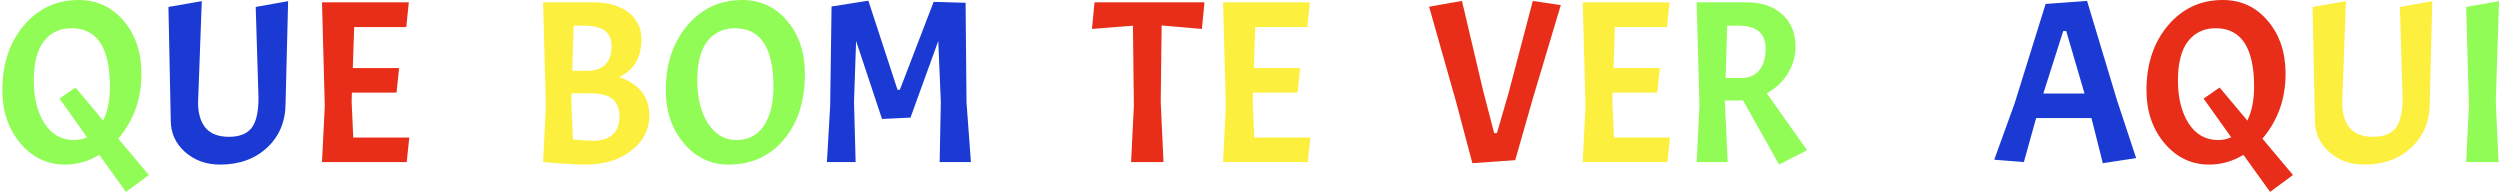
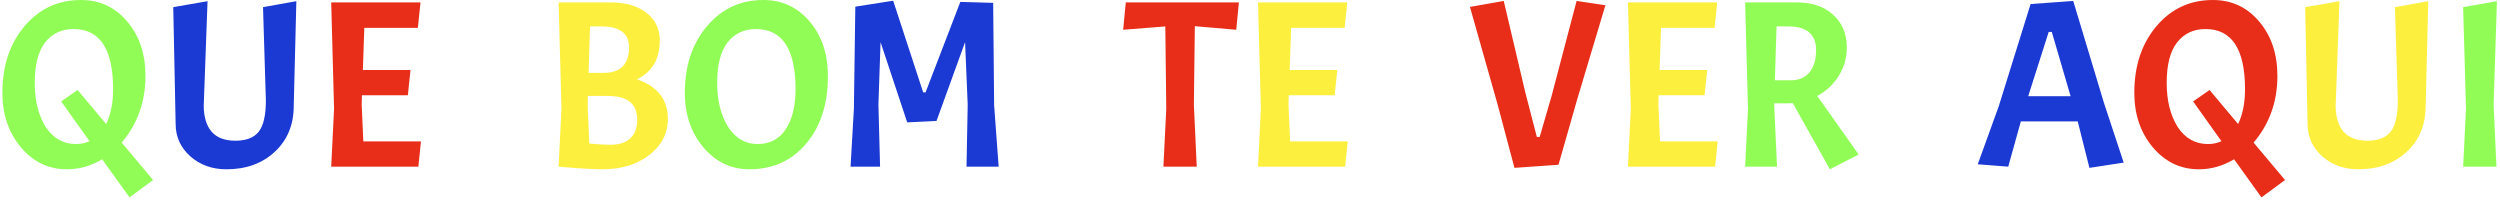
- <svg xmlns="http://www.w3.org/2000/svg" width="540" height="42" viewBox="0 0 540 42" fill="none">
-   <path d="M17 -2.38419e-06C20.933 -2.38419e-06 24.167 1.5 26.7 4.5C29.267 7.5 30.55 11.317 30.55 15.95C30.55 21.35 28.883 26.017 25.55 29.95L32.15 37.8L27.2 41.45L21.45 33.45C19.117 34.85 16.65 35.55 14.05 35.55C10.217 35.55 7 34.017 4.4 30.95C1.8 27.85 0.5 24.033 0.5 19.5C0.5 13.833 2.05 9.167 5.15 5.5C8.25 1.833 12.2 -2.38419e-06 17 -2.38419e-06ZM23.75 18.75C23.75 10.317 20.983 6.1 15.45 6.1C12.917 6.1 10.917 7.05 9.45 8.95C8.017 10.817 7.3 13.633 7.3 17.4C7.3 21.133 8.067 24.217 9.6 26.65C11.167 29.05 13.3 30.25 16 30.25C17 30.25 17.933 30.05 18.8 29.65L12.85 21.3L16.3 18.9L22.3 26.05C23.267 24.017 23.75 21.583 23.75 18.75ZM160.311 -2.38419e-06C164.244 -2.38419e-06 167.477 1.5 170.011 4.5C172.577 7.5 173.861 11.317 173.861 15.95C173.861 21.817 172.344 26.55 169.311 30.15C166.277 33.75 162.294 35.55 157.361 35.55C153.527 35.55 150.311 34.017 147.711 30.95C145.111 27.85 143.811 24.033 143.811 19.5C143.811 13.833 145.361 9.167 148.461 5.5C151.561 1.833 155.511 -2.38419e-06 160.311 -2.38419e-06ZM167.061 18.75C167.061 10.317 164.294 6.1 158.761 6.1C156.227 6.1 154.227 7.05 152.761 8.95C151.327 10.817 150.611 13.633 150.611 17.4C150.611 21.133 151.377 24.217 152.911 26.65C154.477 29.05 156.527 30.25 159.061 30.25C161.627 30.25 163.594 29.233 164.961 27.2C166.361 25.133 167.061 22.317 167.061 18.75ZM375.427 21.7H372.577V22L373.177 35H366.477L367.077 22.85L366.477 0.5H377.327C380.527 0.5 383.077 1.367 384.977 3.1C386.877 4.833 387.827 7.133 387.827 10C387.827 12.167 387.26 14.15 386.127 15.95C385.027 17.717 383.527 19.117 381.627 20.15L390.327 32.45L384.277 35.55L376.477 21.65C376.243 21.683 375.893 21.7 375.427 21.7ZM375.527 5.55H373.077L372.727 16.85H376.127C377.793 16.85 379.077 16.3 379.977 15.2C380.91 14.1 381.377 12.533 381.377 10.5C381.377 7.2 379.427 5.55 375.527 5.55ZM539.788 0.25L539.088 22L539.688 35H532.688L533.288 22.85L532.688 1.5L539.788 0.25Z" fill="#92FC57" />
-   <path d="M47.534 35.55C44.534 35.55 42.001 34.633 39.934 32.8C37.901 30.967 36.884 28.7 36.884 26L36.384 1.5L43.584 0.25L42.784 22.15C42.784 24.483 43.318 26.3 44.384 27.6C45.484 28.9 47.168 29.55 49.434 29.55C51.701 29.55 53.334 28.917 54.334 27.65C55.334 26.383 55.834 24.2 55.834 21.1L55.234 1.5L62.234 0.25L61.684 22.25C61.684 26.183 60.368 29.383 57.734 31.85C55.101 34.317 51.701 35.55 47.534 35.55ZM193.867 19.4H194.367L201.667 0.4L208.567 0.6L208.767 22.1L209.717 35H202.967L203.217 22L202.667 8.85L196.667 25.4L190.517 25.7L184.917 8.85L184.467 22L184.817 35H178.617L179.317 22.85L179.617 1.4L187.567 0.15L193.867 19.4ZM454.206 35.25L451.756 25.5H439.806L437.156 35L430.756 34.5L435.156 22.35L441.856 0.85L450.806 0.2L457.256 21.6L461.406 34.15L454.206 35.25ZM446.306 6.7H445.656L441.356 20.2H450.256L446.306 6.7Z" fill="#1B39D3" />
-   <path d="M69.553 35L70.153 22.85L69.553 0.5H88.303L87.753 5.85H76.503L76.203 14.7H86.203L85.653 20H76.003L75.953 22L76.303 29.7H88.403L87.853 35H69.553ZM235.865 6.25L236.415 0.5H260.165L259.615 6.25L250.915 5.5L250.715 22L251.315 35H244.315L244.915 22.85L244.715 5.55L235.865 6.25ZM322.736 28.75H323.336L325.836 20.15L331.086 0.2L337.136 1.1L331.186 20.95L327.286 34.6L318.036 35.25L314.486 21.9L308.686 1.45L315.786 0.2L320.336 19.5L322.736 28.75ZM480.135 -2.38419e-06C484.068 -2.38419e-06 487.301 1.5 489.835 4.5C492.401 7.5 493.685 11.317 493.685 15.95C493.685 21.35 492.018 26.017 488.685 29.95L495.285 37.8L490.335 41.45L484.585 33.45C482.251 34.85 479.785 35.55 477.185 35.55C473.351 35.55 470.135 34.017 467.535 30.95C464.935 27.85 463.635 24.033 463.635 19.5C463.635 13.833 465.185 9.167 468.285 5.5C471.385 1.833 475.335 -2.38419e-06 480.135 -2.38419e-06ZM486.885 18.75C486.885 10.317 484.118 6.1 478.585 6.1C476.051 6.1 474.051 7.05 472.585 8.95C471.151 10.817 470.435 13.633 470.435 17.4C470.435 21.133 471.201 24.217 472.735 26.65C474.301 29.05 476.435 30.25 479.135 30.25C480.135 30.25 481.068 30.05 481.935 29.65L475.985 21.3L479.435 18.9L485.435 26.05C486.401 24.017 486.885 21.583 486.885 18.75Z" fill="#E82E19" />
-   <path d="M128.157 0.5C131.357 0.5 133.89 1.233 135.757 2.7C137.623 4.133 138.557 6.067 138.557 8.5C138.557 12.4 136.957 15.117 133.757 16.65C138.09 18.15 140.257 20.917 140.257 24.95C140.257 27.983 138.957 30.517 136.357 32.55C133.757 34.55 130.49 35.55 126.557 35.55C124.49 35.55 121.407 35.367 117.307 35L117.907 22.85L117.307 0.5H128.157ZM127.507 20.15H123.457L123.407 22L123.757 30.15C125.69 30.317 127.173 30.4 128.207 30.4C129.973 30.4 131.34 29.967 132.307 29.1C133.307 28.2 133.807 26.9 133.807 25.2C133.807 23.5 133.307 22.233 132.307 21.4C131.307 20.567 129.707 20.15 127.507 20.15ZM126.357 5.55H123.907L123.607 15.3H126.857C128.557 15.3 129.857 14.85 130.757 13.95C131.657 13.017 132.107 11.7 132.107 10C132.107 7.033 130.19 5.55 126.357 5.55ZM264.182 35L264.782 22.85L264.182 0.5H282.932L282.382 5.85H271.132L270.832 14.7H280.832L280.282 20H270.632L270.582 22L270.932 29.7H283.032L282.482 35H264.182ZM341.867 35L342.467 22.85L341.867 0.5H360.617L360.067 5.85H348.817L348.517 14.7H358.517L357.967 20H348.317L348.267 22L348.617 29.7H360.717L360.167 35H341.867ZM510.669 35.55C507.669 35.55 505.136 34.633 503.069 32.8C501.036 30.967 500.019 28.7 500.019 26L499.519 1.5L506.719 0.25L505.919 22.15C505.919 24.483 506.452 26.3 507.519 27.6C508.619 28.9 510.302 29.55 512.569 29.55C514.836 29.55 516.469 28.917 517.469 27.65C518.469 26.383 518.969 24.2 518.969 21.1L518.369 1.5L525.369 0.25L524.819 22.25C524.819 26.183 523.502 29.383 520.869 31.85C518.236 34.317 514.836 35.55 510.669 35.55Z" fill="#FDEF3E" />
+ <svg xmlns="http://www.w3.org/2000/svg" width="525" height="42" viewBox="0 0 525 42" fill="none">
+   <path d="M17 -2.38419e-06C20.933 -2.38419e-06 24.167 1.5 26.7 4.5C29.267 7.5 30.55 11.317 30.55 15.95C30.55 21.35 28.883 26.017 25.55 29.95L32.15 37.8L27.2 41.45L21.45 33.45C19.117 34.85 16.65 35.55 14.05 35.55C10.217 35.55 7 34.017 4.4 30.95C1.8 27.85 0.5 24.033 0.5 19.5C0.5 13.833 2.05 9.167 5.15 5.5C8.25 1.833 12.2 -2.38419e-06 17 -2.38419e-06ZM23.75 18.75C23.75 10.317 20.983 6.1 15.45 6.1C12.917 6.1 10.917 7.05 9.45 8.95C8.017 10.817 7.3 13.633 7.3 17.4C7.3 21.133 8.067 24.217 9.6 26.65C11.167 29.05 13.3 30.25 16 30.25C17 30.25 17.933 30.05 18.8 29.65L12.85 21.3L16.3 18.9L22.3 26.05C23.267 24.017 23.75 21.583 23.75 18.75ZM160.311 -2.38419e-06C164.244 -2.38419e-06 167.477 1.5 170.011 4.5C172.577 7.5 173.861 11.317 173.861 15.95C173.861 21.817 172.344 26.55 169.311 30.15C166.277 33.75 162.294 35.55 157.361 35.55C153.527 35.55 150.311 34.017 147.711 30.95C145.111 27.85 143.811 24.033 143.811 19.5C143.811 13.833 145.361 9.167 148.461 5.5C151.561 1.833 155.511 -2.38419e-06 160.311 -2.38419e-06ZM167.061 18.75C167.061 10.317 164.294 6.1 158.761 6.1C156.227 6.1 154.227 7.05 152.761 8.95C151.327 10.817 150.611 13.633 150.611 17.4C150.611 21.133 151.377 24.217 152.911 26.65C154.477 29.05 156.527 30.25 159.061 30.25C161.627 30.25 163.594 29.233 164.961 27.2C166.361 25.133 167.061 22.317 167.061 18.75ZM375.427 21.7H372.577V22L373.177 35H366.477L367.077 22.85L366.477 0.5H377.327C380.527 0.5 383.077 1.367 384.977 3.1C386.877 4.833 387.827 7.133 387.827 10C387.827 12.167 387.26 14.15 386.127 15.95C385.027 17.717 383.527 19.117 381.627 20.15L390.327 32.45L384.277 35.55L376.477 21.65C376.243 21.683 375.893 21.7 375.427 21.7ZM375.527 5.55H373.077L372.727 16.85H376.127C377.793 16.85 379.077 16.3 379.977 15.2C380.91 14.1 381.377 12.533 381.377 10.5C381.377 7.2 379.427 5.55 375.527 5.55ZM524.358 0.25L523.658 22L524.258 35H517.258L517.858 22.85L517.258 1.5L524.358 0.25Z" fill="#92FC57" />
+   <path d="M47.534 35.55C44.534 35.55 42.001 34.633 39.934 32.8C37.901 30.967 36.884 28.7 36.884 26L36.384 1.5L43.584 0.25L42.784 22.15C42.784 24.483 43.318 26.3 44.384 27.6C45.484 28.9 47.168 29.55 49.434 29.55C51.701 29.55 53.334 28.917 54.334 27.65C55.334 26.383 55.834 24.2 55.834 21.1L55.234 1.5L62.234 0.25L61.684 22.25C61.684 26.183 60.368 29.383 57.734 31.85C55.101 34.317 51.701 35.55 47.534 35.55ZM193.867 19.4H194.367L201.667 0.4L208.567 0.6L208.767 22.1L209.717 35H202.967L203.217 22L202.667 8.85L196.667 25.4L190.517 25.7L184.917 8.85L184.467 22L184.817 35H178.617L179.317 22.85L179.617 1.4L187.567 0.15L193.867 19.4ZM438.776 35.25L436.326 25.5H424.376L421.726 35L415.326 34.5L419.726 22.35L426.426 0.85L435.376 0.2L441.826 21.6L445.976 34.15L438.776 35.25ZM430.876 6.7H430.226L425.926 20.2H434.826L430.876 6.7Z" fill="#1B39D3" />
+   <path d="M69.553 35L70.153 22.85L69.553 0.5H88.303L87.753 5.85H76.503L76.203 14.7H86.203L85.653 20H76.003L75.953 22L76.303 29.7H88.403L87.853 35H69.553ZM235.865 6.25L236.415 0.5H260.165L259.615 6.25L250.915 5.5L250.715 22L251.315 35H244.315L244.915 22.85L244.715 5.55L235.865 6.25ZM322.736 28.75H323.336L325.836 20.15L331.086 0.2L337.136 1.1L331.186 20.95L327.286 34.6L318.036 35.25L314.486 21.9L308.686 1.45L315.786 0.2L320.336 19.5L322.736 28.75ZM464.705 -2.38419e-06C468.638 -2.38419e-06 471.872 1.5 474.405 4.5C476.972 7.5 478.255 11.317 478.255 15.95C478.255 21.35 476.588 26.017 473.255 29.95L479.855 37.8L474.905 41.45L469.155 33.45C466.822 34.85 464.355 35.55 461.755 35.55C457.922 35.55 454.705 34.017 452.105 30.95C449.505 27.85 448.205 24.033 448.205 19.5C448.205 13.833 449.755 9.167 452.855 5.5C455.955 1.833 459.905 -2.38419e-06 464.705 -2.38419e-06ZM471.455 18.75C471.455 10.317 468.688 6.1 463.155 6.1C460.622 6.1 458.622 7.05 457.155 8.95C455.722 10.817 455.005 13.633 455.005 17.4C455.005 21.133 455.772 24.217 457.305 26.65C458.872 29.05 461.005 30.25 463.705 30.25C464.705 30.25 465.638 30.05 466.505 29.65L460.555 21.3L464.005 18.9L470.005 26.05C470.972 24.017 471.455 21.583 471.455 18.75Z" fill="#E82E19" />
+   <path d="M128.157 0.5C131.357 0.5 133.89 1.233 135.757 2.7C137.623 4.133 138.557 6.067 138.557 8.5C138.557 12.4 136.957 15.117 133.757 16.65C138.09 18.15 140.257 20.917 140.257 24.95C140.257 27.983 138.957 30.517 136.357 32.55C133.757 34.55 130.49 35.55 126.557 35.55C124.49 35.55 121.407 35.367 117.307 35L117.907 22.85L117.307 0.5H128.157ZM127.507 20.15H123.457L123.407 22L123.757 30.15C125.69 30.317 127.173 30.4 128.207 30.4C129.973 30.4 131.34 29.967 132.307 29.1C133.307 28.2 133.807 26.9 133.807 25.2C133.807 23.5 133.307 22.233 132.307 21.4C131.307 20.567 129.707 20.15 127.507 20.15ZM126.357 5.55H123.907L123.607 15.3H126.857C128.557 15.3 129.857 14.85 130.757 13.95C131.657 13.017 132.107 11.7 132.107 10C132.107 7.033 130.19 5.55 126.357 5.55ZM264.182 35L264.782 22.85L264.182 0.5H282.932L282.382 5.85H271.132L270.832 14.7H280.832L280.282 20H270.632L270.582 22L270.932 29.7H283.032L282.482 35H264.182ZM341.867 35L342.467 22.85L341.867 0.5H360.617L360.067 5.85H348.817L348.517 14.7H358.517L357.967 20H348.317L348.267 22L348.617 29.7H360.717L360.167 35H341.867ZM495.239 35.55C492.239 35.55 489.706 34.633 487.639 32.8C485.606 30.967 484.589 28.7 484.589 26L484.089 1.5L491.289 0.25L490.489 22.15C490.489 24.483 491.023 26.3 492.089 27.6C493.189 28.9 494.873 29.55 497.139 29.55C499.406 29.55 501.039 28.917 502.039 27.65C503.039 26.383 503.539 24.2 503.539 21.1L502.939 1.5L509.939 0.25L509.389 22.25C509.389 26.183 508.073 29.383 505.439 31.85C502.806 34.317 499.406 35.55 495.239 35.55Z" fill="#FDEF3E" />
</svg>
